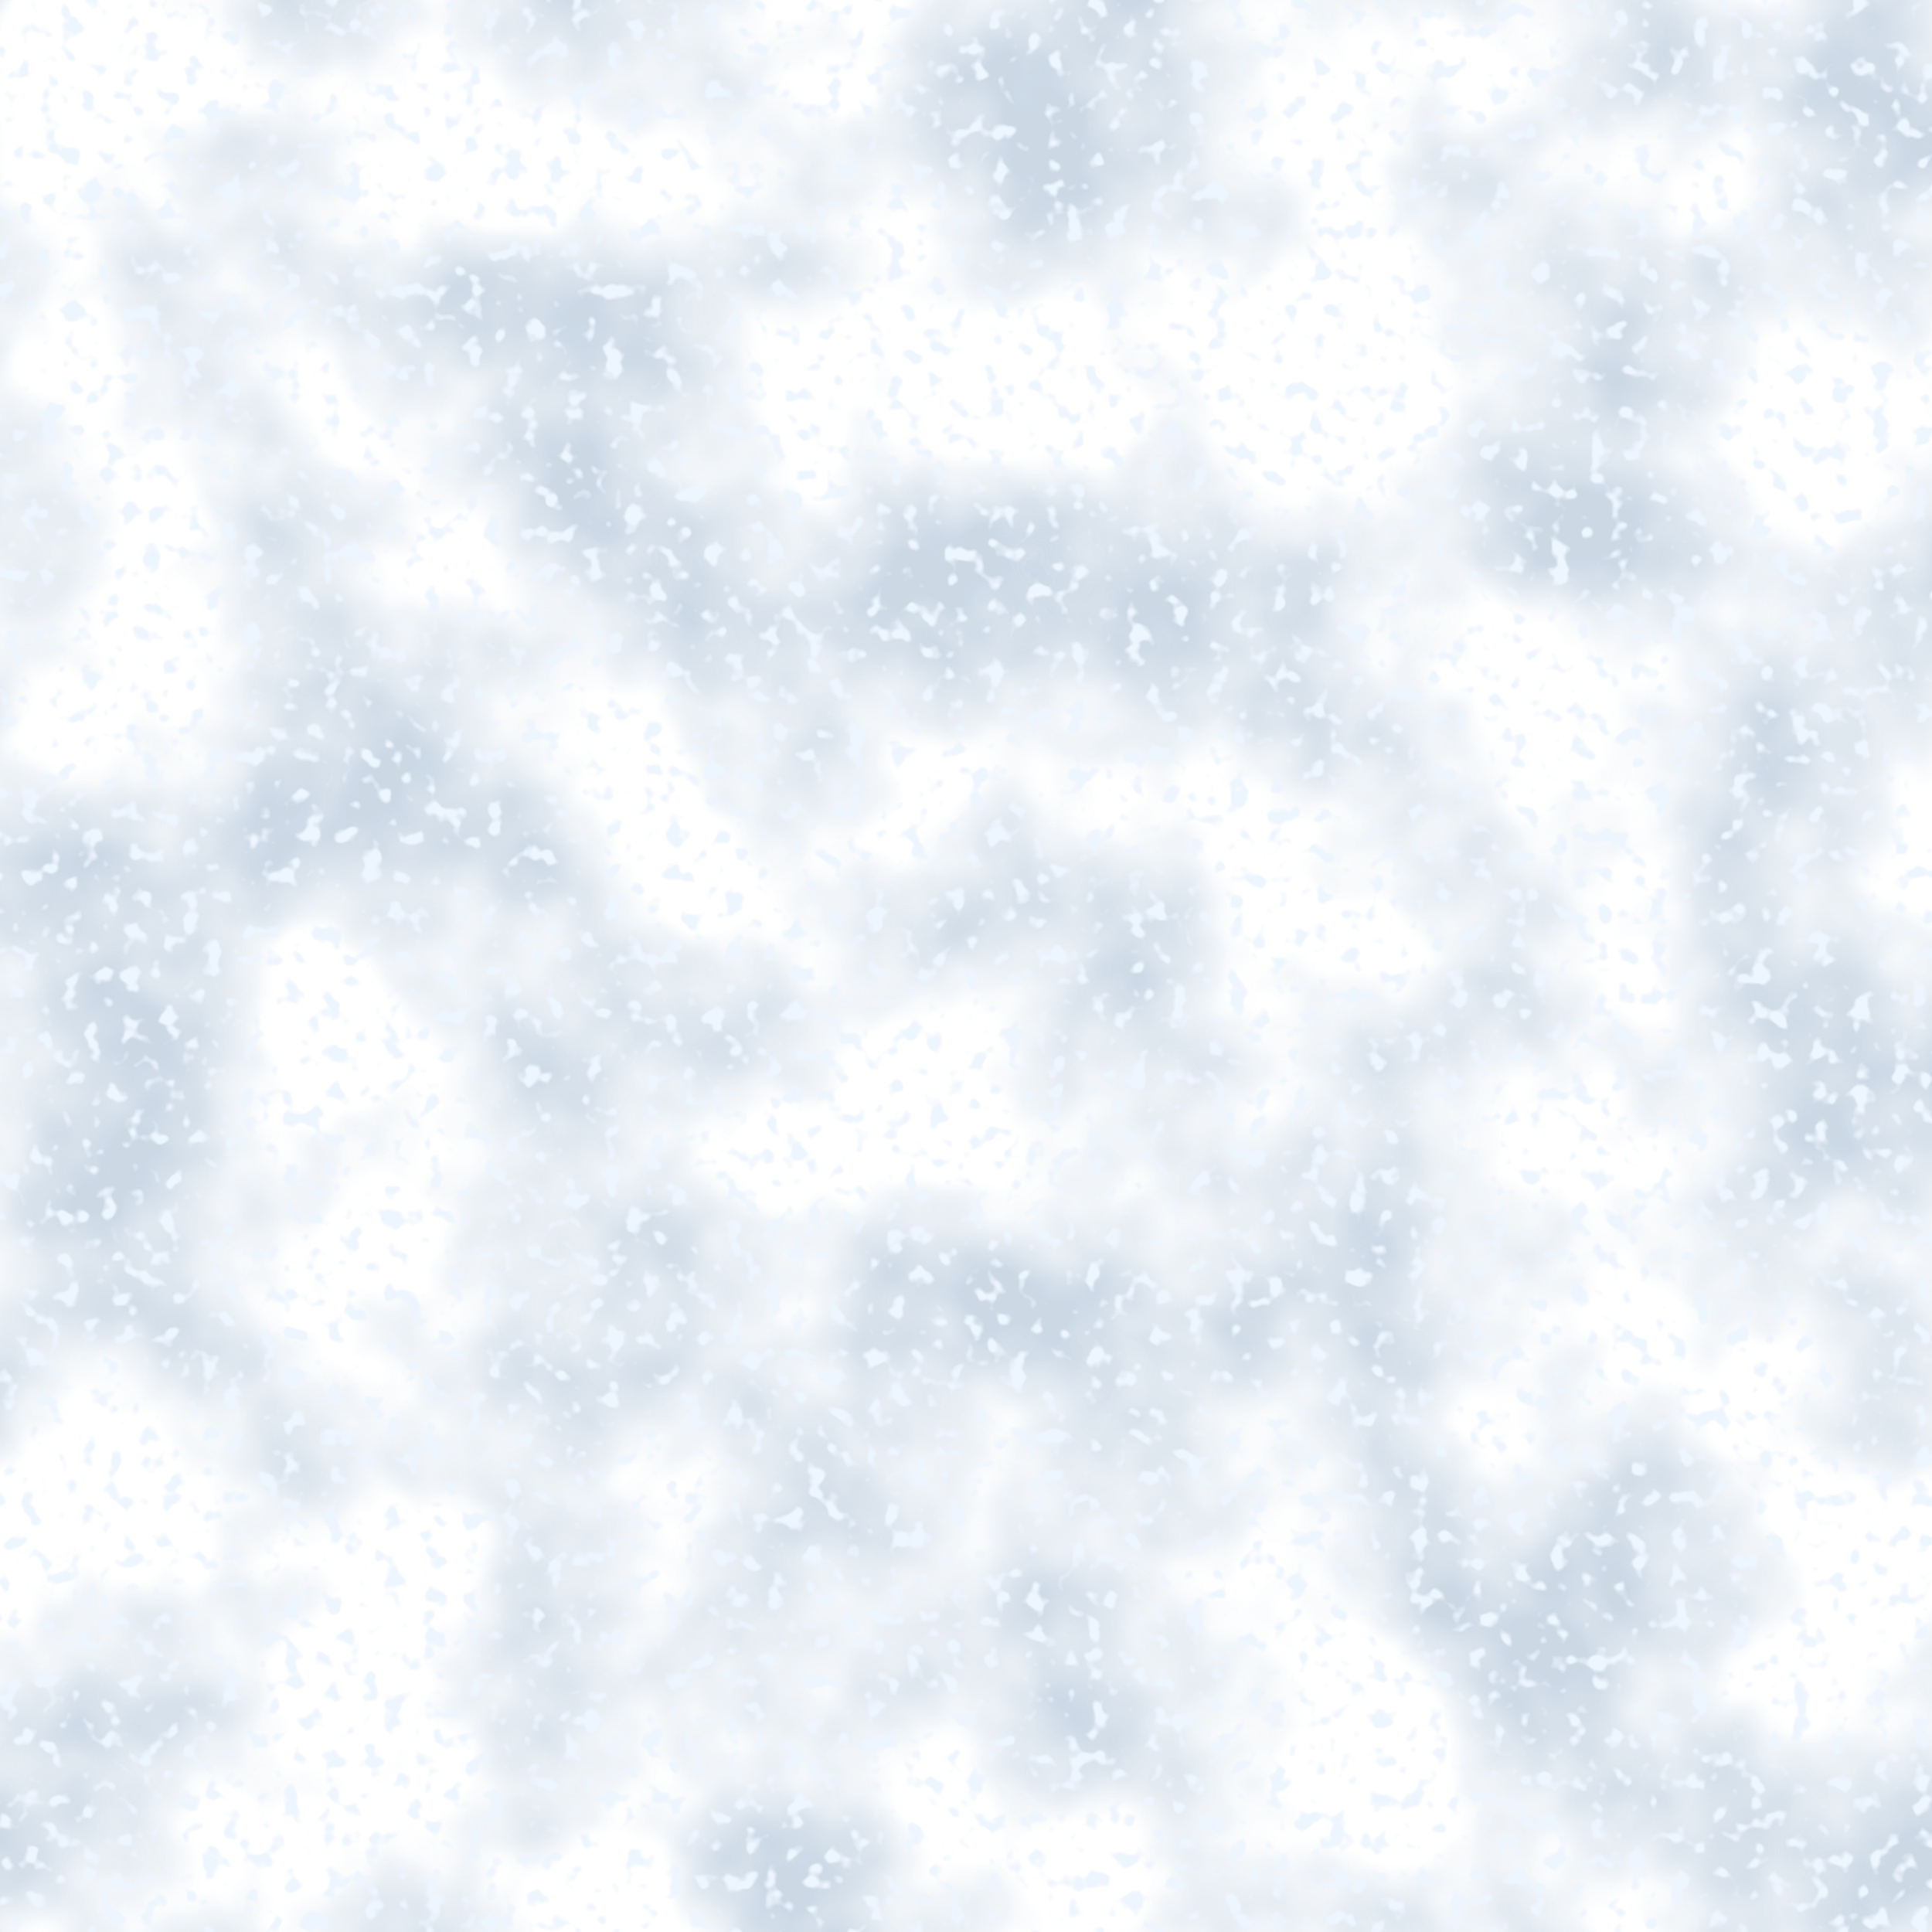
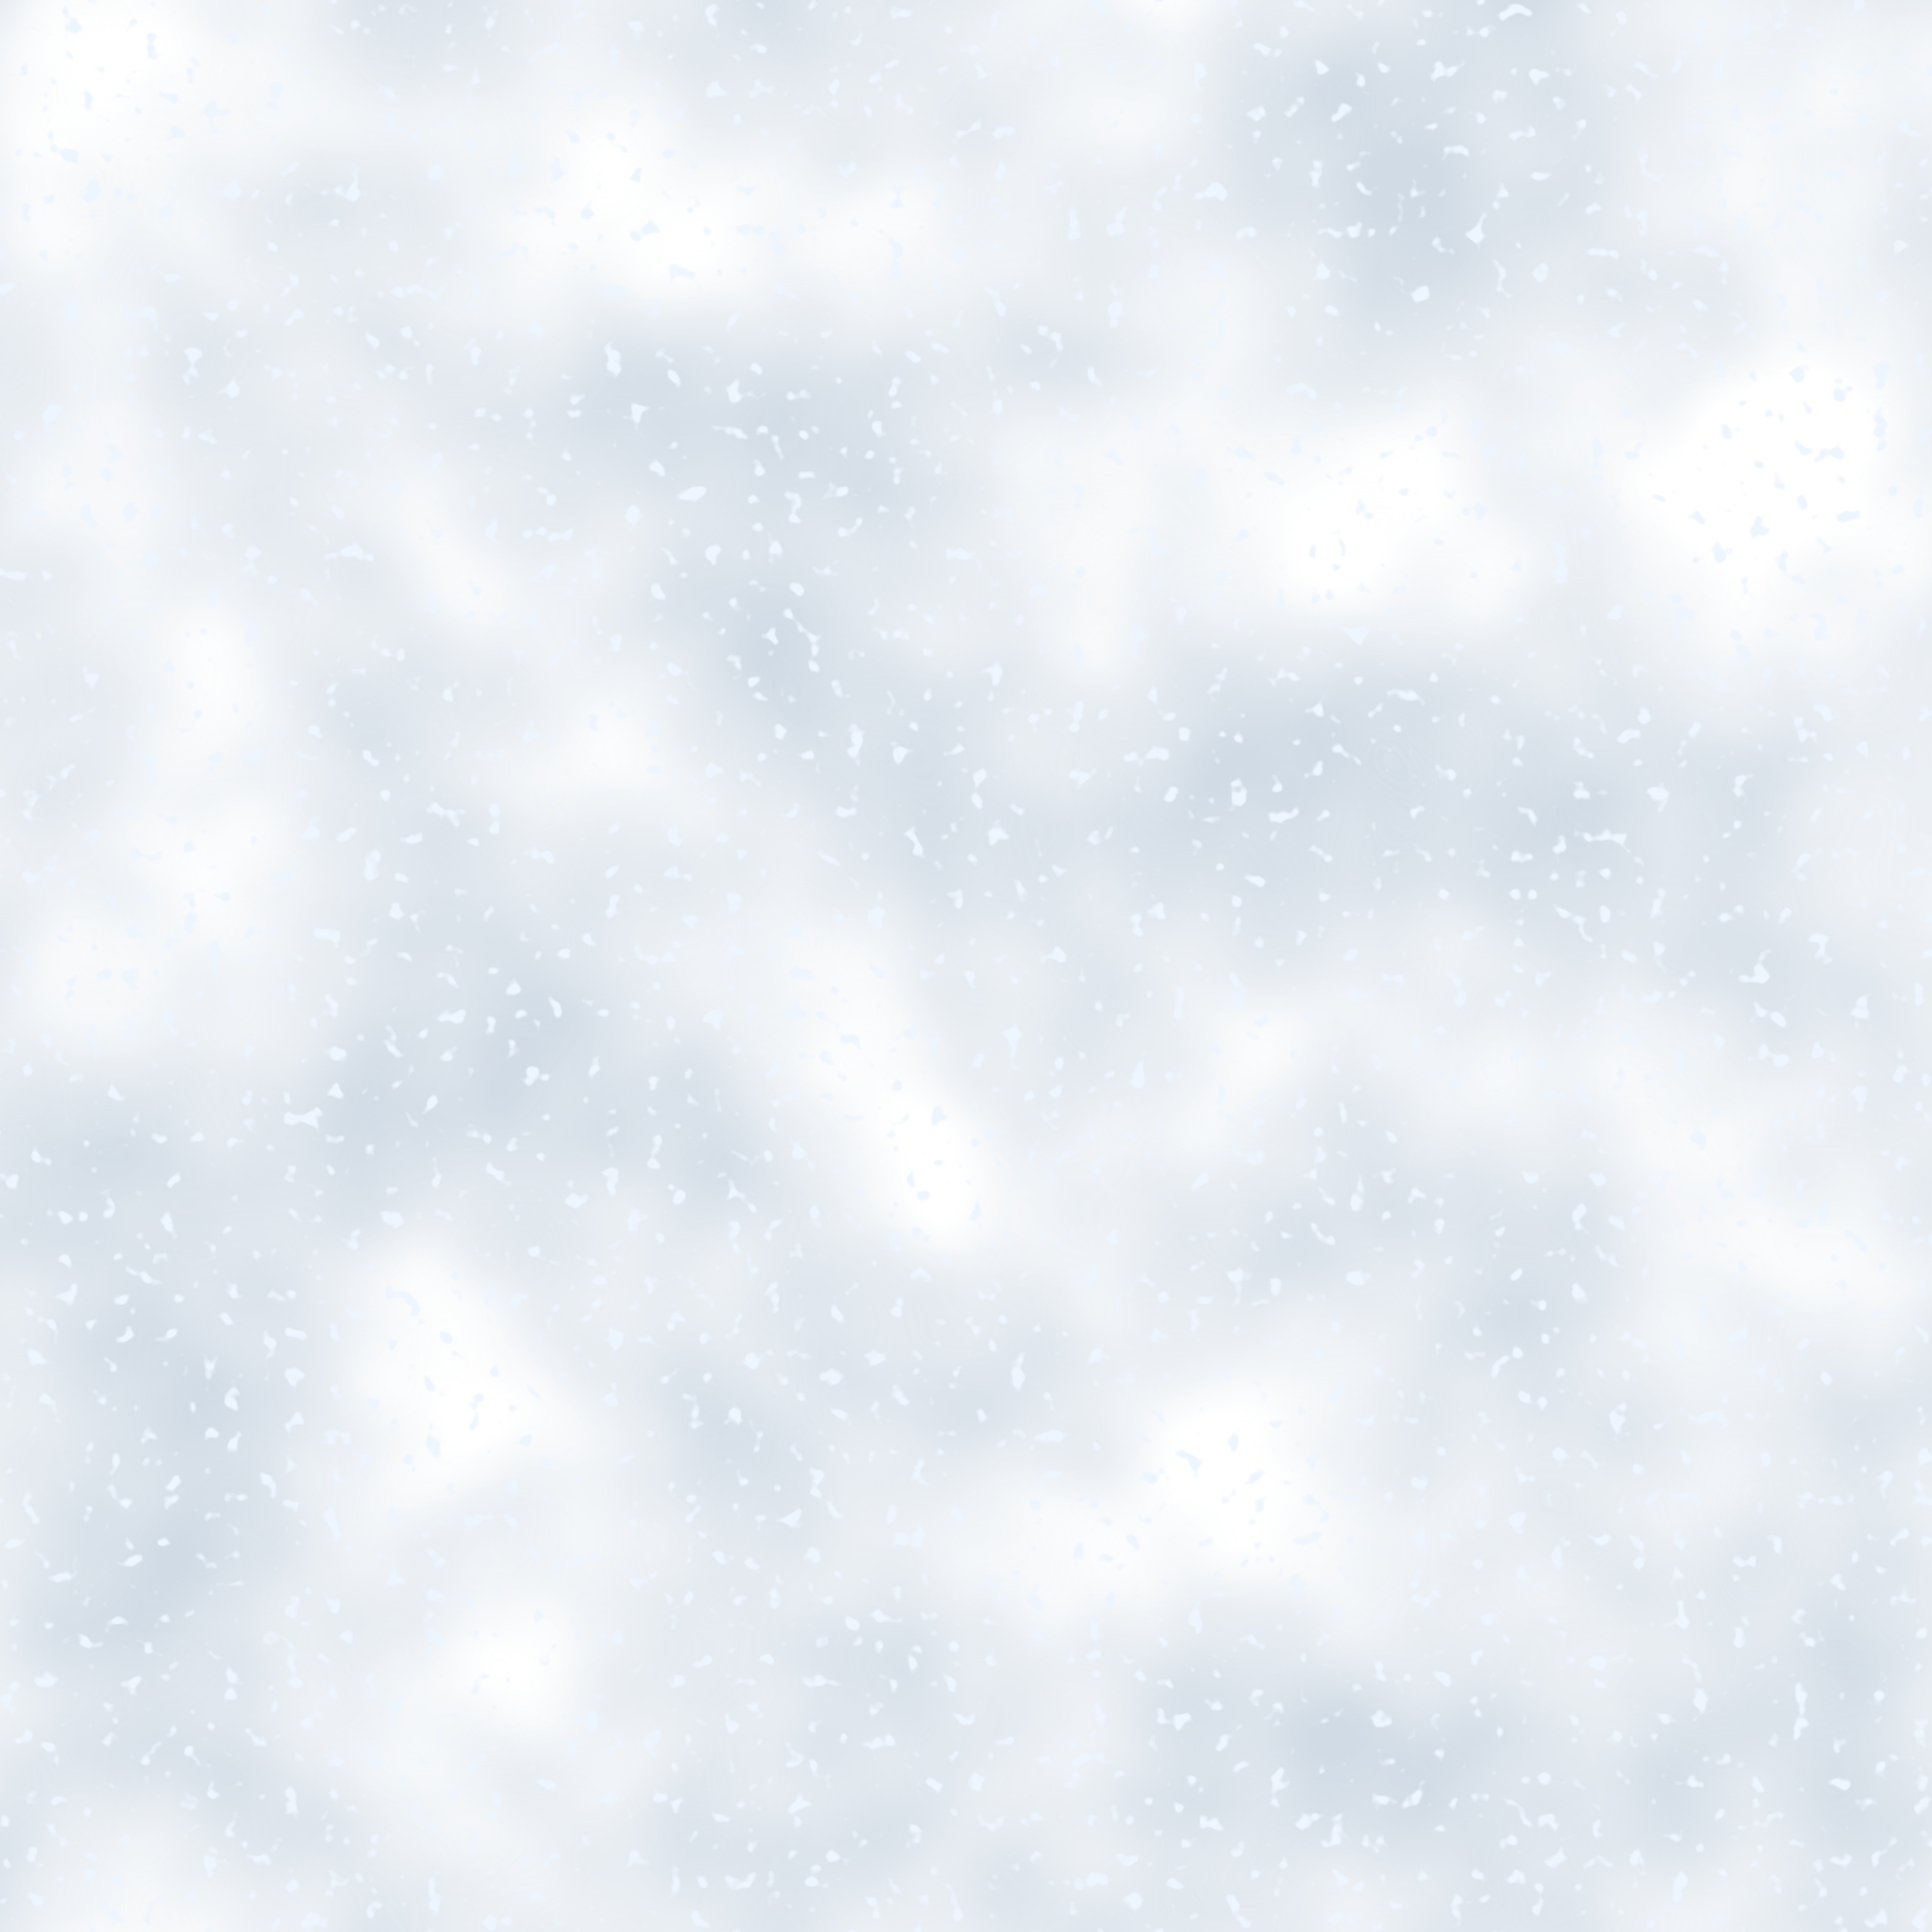
<svg xmlns="http://www.w3.org/2000/svg" width="256" height="256" viewBox="0 0 256 256">
  <defs>
    <filter id="veil" filterUnits="userSpaceOnUse" x="0" y="0" width="256" height="256" color-interpolation-filters="sRGB">
-       <feTurbulence type="fractalNoise" baseFrequency="0.031" numOctaves="4" seed="29" stitchTiles="stitch" />
-       <feColorMatrix type="matrix" values="0 0 0 0 0.80  0 0 0 0 0.85  0 0 0 0 0.90  2.6 0 0 0 -0.95" />
+       <feTurbulence type="fractalNoise" baseFrequency="0.023" numOctaves="3" seed="29" stitchTiles="stitch" />
+       <feColorMatrix type="matrix" values="0 0 0 0 0.82  0 0 0 0 0.86  0 0 0 0 0.90  1.7 0 0 0 -0.35" />
    </filter>
    <filter id="specks" filterUnits="userSpaceOnUse" x="0" y="0" width="256" height="256" color-interpolation-filters="sRGB">
      <feTurbulence type="fractalNoise" baseFrequency="0.375" numOctaves="2" seed="31" stitchTiles="stitch" />
-       <feColorMatrix type="matrix" values="0 0 0 0 0.93  0 0 0 0 0.96  0 0 0 0 1  8 0 0 0 -4.6" />
+       <feColorMatrix type="matrix" values="0 0 0 0 0.93  0 0 0 0 0.96  0 0 0 0 1  10 0 0 0 -6.4" />
    </filter>
  </defs>
  <rect width="256" height="256" filter="url(#veil)" />
  <rect width="256" height="256" filter="url(#specks)" />
</svg>
